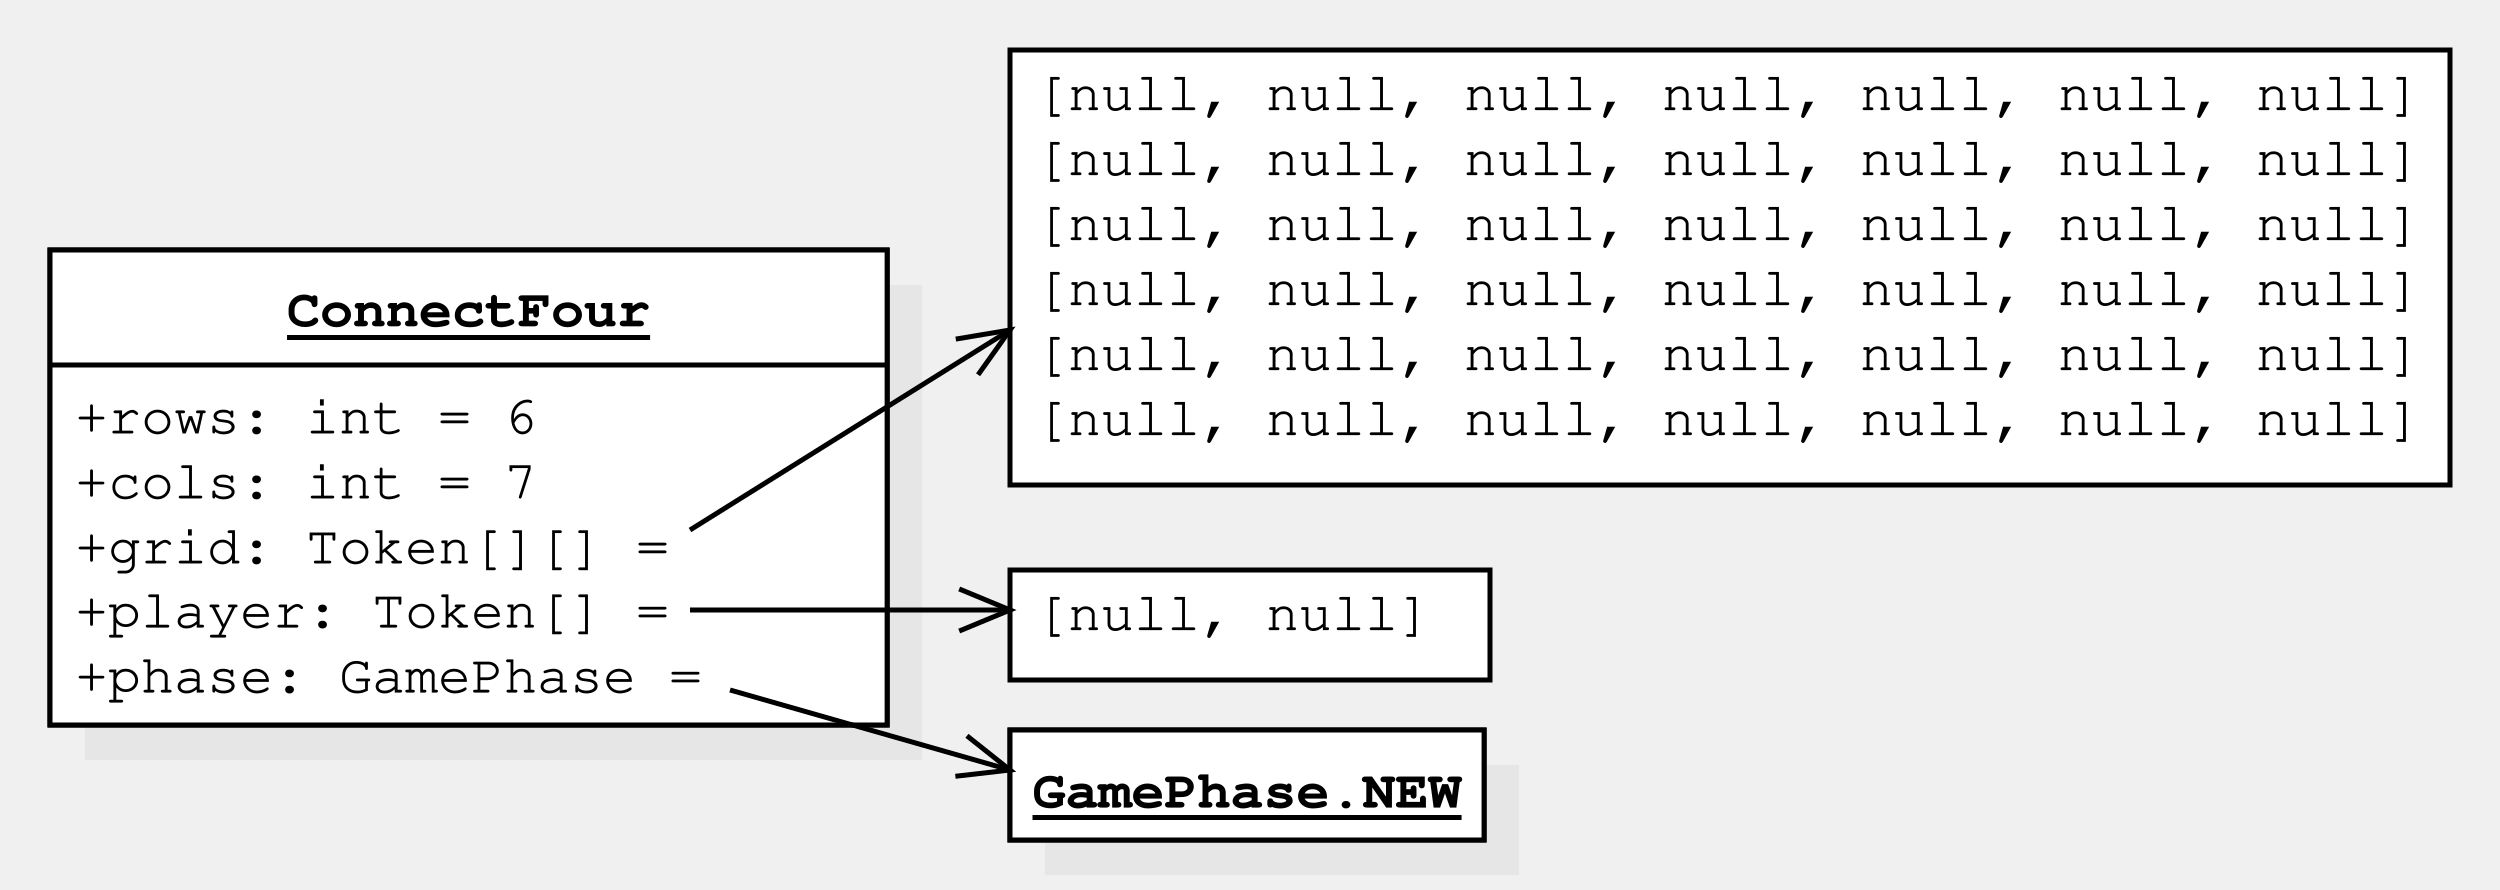
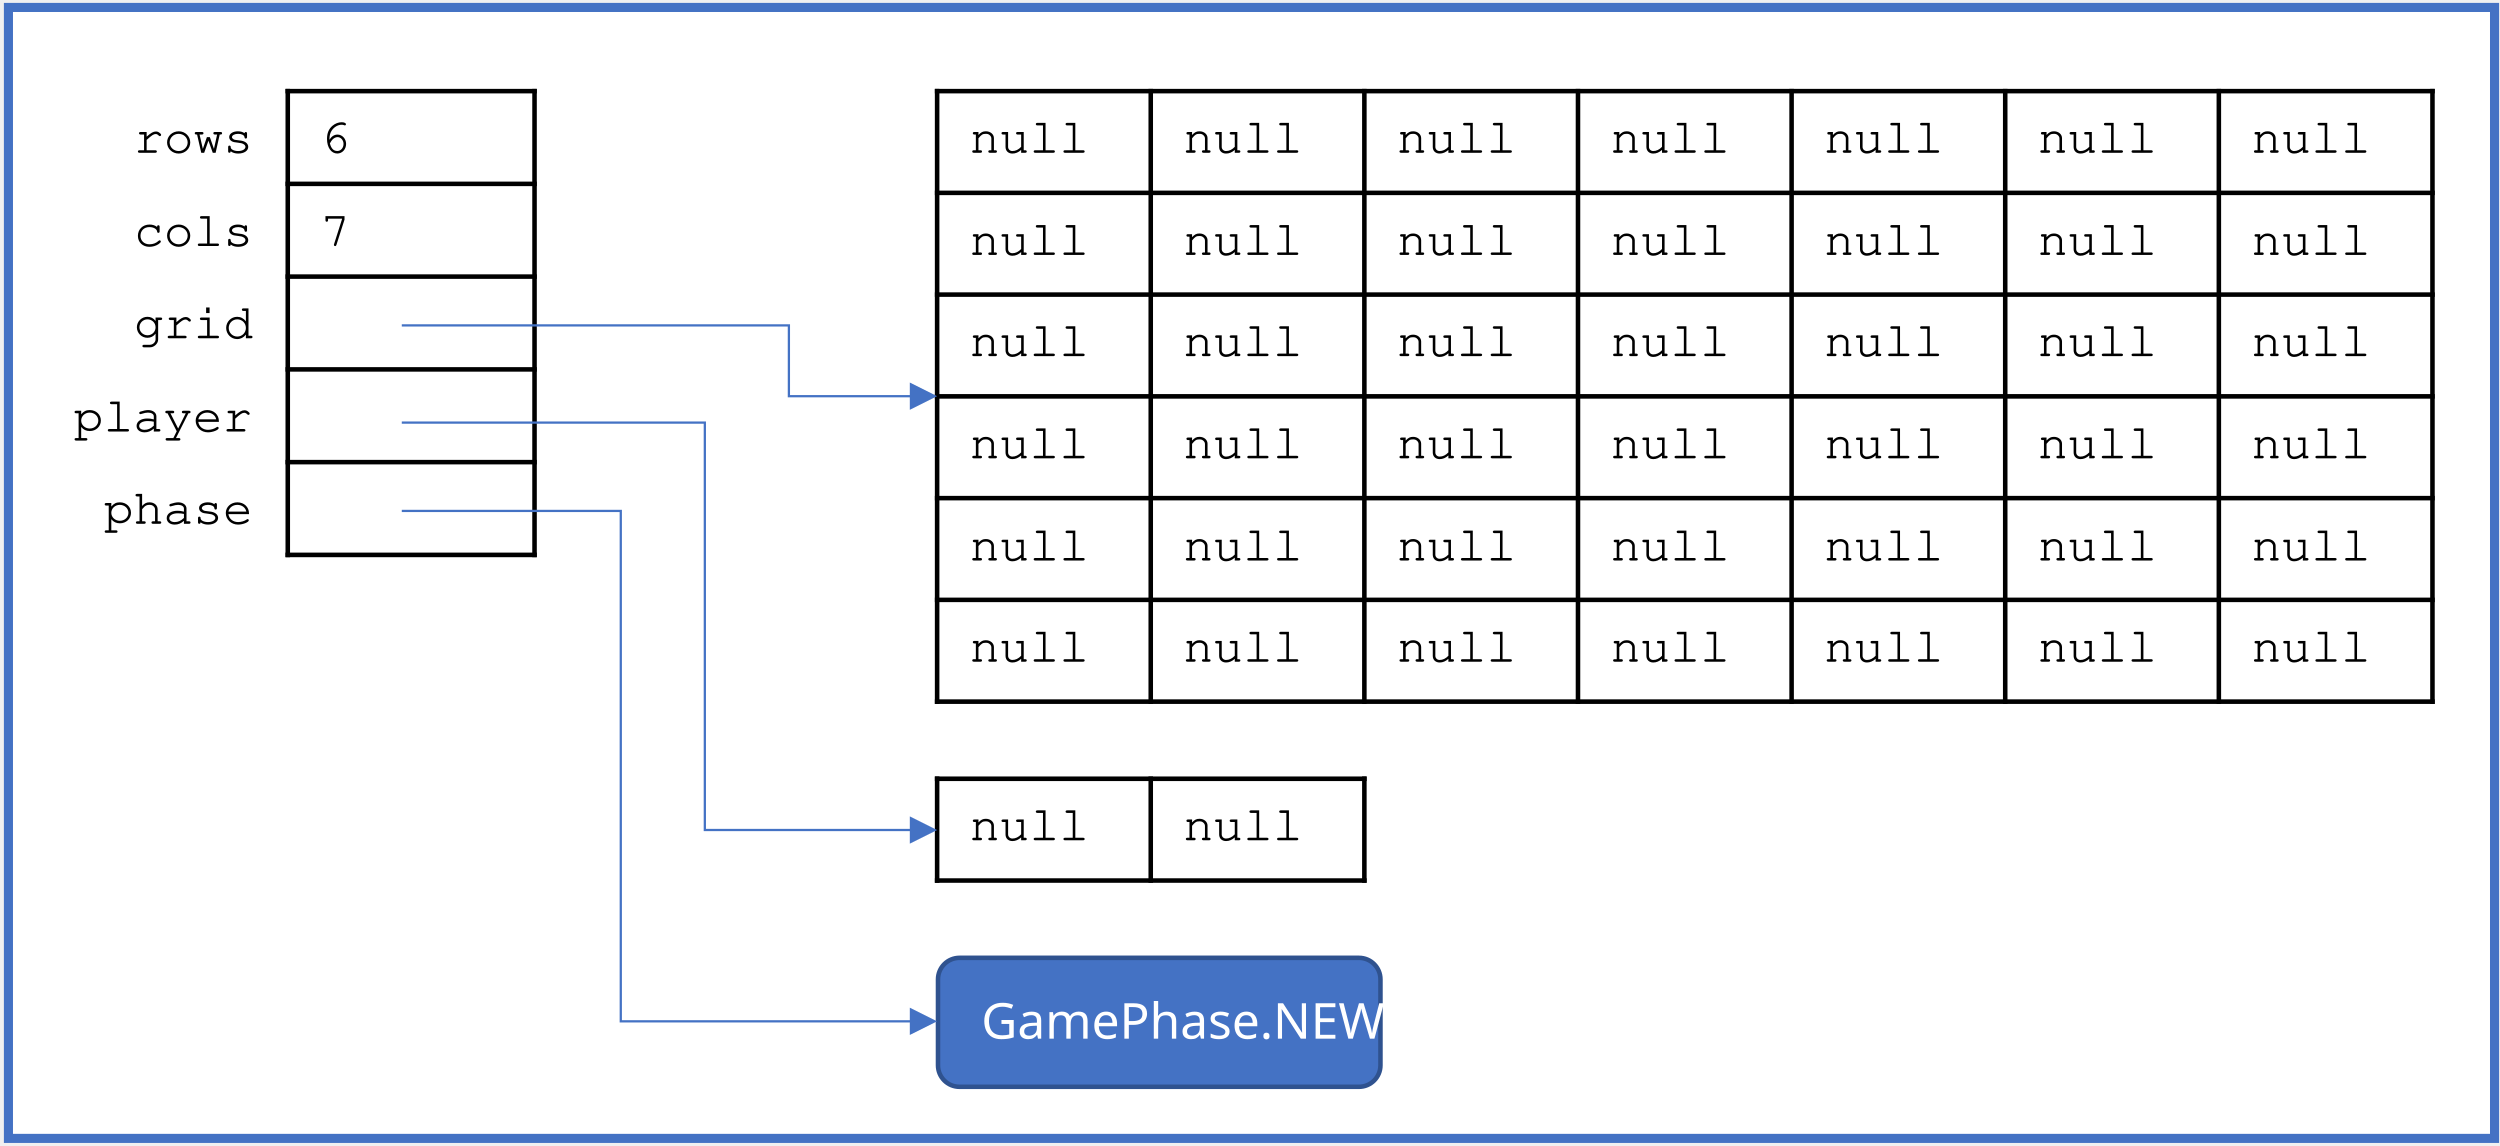
- <svg xmlns="http://www.w3.org/2000/svg" version="1.1" width="500" height="178">
-   <defs />
-   <g>
-     <g transform="translate(-134,-38) scale(1,1)">
-       <rect fill="#C0C0C0" stroke="none" x="151" y="95" width="167.426" height="95" opacity="0.2" />
-     </g>
-     <g transform="translate(-134,-38) scale(1,1)">
-       <rect fill="#ffffff" stroke="none" x="144" y="88" width="167.426" height="95" />
-     </g>
-     <g transform="translate(-134,-38) scale(1,1)">
-       <path fill="none" stroke="#000000" d="M 144 88 L 311.426 88 L 311.426 183 L 144 183 L 144 88 Z Z" stroke-miterlimit="10" />
-     </g>
-     <g transform="translate(-134,-38) scale(1,1)">
-       <rect fill="#ffffff" stroke="none" x="144" y="88" width="167.426" height="95" />
-     </g>
-     <g transform="translate(-134,-38) scale(1,1)">
-       <path fill="none" stroke="#000000" d="M 144 88 L 311.426 88 L 311.426 183 L 144 183 L 144 88 Z Z" stroke-miterlimit="10" />
-     </g>
-     <g transform="translate(-134,-38) scale(1,1)">
-       <path fill="none" stroke="#000000" d="M 144 111 L 311.426 111" stroke-miterlimit="10" />
-     </g>
-     <g transform="translate(-134,-38) scale(1,1)">
-       <g>
-         <path fill="none" stroke="none" />
-         <text fill="#000000" stroke="none" font-family="Courier" font-size="11px" font-style="normal" font-weight="bold" text-decoration="none" x="191.407" y="103.268">ConnectFour</text>
-         <path fill="none" stroke="#000000" d="M 264.019 105.5 L 191.407 105.5" stroke-miterlimit="10" />
-       </g>
-     </g>
-     <g transform="translate(-134,-38) scale(1,1)">
-       <g>
-         <path fill="none" stroke="none" />
-         <text fill="#000000" stroke="none" font-family="Courier" font-size="11px" font-style="normal" font-weight="normal" text-decoration="none" x="149" y="124.695">+rows: int = 6</text>
-       </g>
-     </g>
-     <g transform="translate(-134,-38) scale(1,1)">
-       <g>
-         <path fill="none" stroke="none" />
-         <text fill="#000000" stroke="none" font-family="Courier" font-size="11px" font-style="normal" font-weight="normal" text-decoration="none" x="149" y="137.695">+cols: int = 7</text>
-       </g>
-     </g>
-     <g transform="translate(-134,-38) scale(1,1)">
-       <g>
-         <path fill="none" stroke="none" />
-         <text fill="#000000" stroke="none" font-family="Courier" font-size="11px" font-style="normal" font-weight="normal" text-decoration="none" x="149" y="150.695">+grid: Token[][] =  </text>
-       </g>
-     </g>
-     <g transform="translate(-134,-38) scale(1,1)">
-       <g>
-         <path fill="none" stroke="none" />
-         <text fill="#000000" stroke="none" font-family="Courier" font-size="11px" font-style="normal" font-weight="normal" text-decoration="none" x="149" y="163.515">+player: Token[] =  </text>
-       </g>
-     </g>
-     <g transform="translate(-134,-38) scale(1,1)">
-       <g>
-         <path fill="none" stroke="none" />
-         <text fill="#000000" stroke="none" font-family="Courier" font-size="11px" font-style="normal" font-weight="normal" text-decoration="none" x="149" y="176.515">+phase: GamePhase =  </text>
-       </g>
-     </g>
-     <g transform="translate(-134,-38) scale(1,1)">
-       <rect fill="#ffffff" stroke="none" x="336" y="48" width="288" height="87" />
-     </g>
-     <g transform="translate(-134,-38) scale(1,1)">
-       <path fill="none" stroke="#000000" d="M 336 48 L 624 48 L 624 135 L 336 135 L 336 48 Z Z" stroke-miterlimit="10" />
-     </g>
-     <g transform="translate(-134,-38) scale(1,1)">
-       <g>
-         <path fill="none" stroke="none" />
-         <text fill="#000000" stroke="none" font-family="Courier" font-size="11px" font-style="normal" font-weight="normal" text-decoration="none" x="341" y="60.031">[null, null, null, null, null, null, null]</text>
-       </g>
-     </g>
-     <g transform="translate(-134,-38) scale(1,1)">
-       <g>
-         <path fill="none" stroke="none" />
-         <text fill="#000000" stroke="none" font-family="Courier" font-size="11px" font-style="normal" font-weight="normal" text-decoration="none" x="341" y="73.031">[null, null, null, null, null, null, null]</text>
-       </g>
-     </g>
-     <g transform="translate(-134,-38) scale(1,1)">
-       <g>
-         <path fill="none" stroke="none" />
-         <text fill="#000000" stroke="none" font-family="Courier" font-size="11px" font-style="normal" font-weight="normal" text-decoration="none" x="341" y="86.031">[null, null, null, null, null, null, null]</text>
-       </g>
-     </g>
-     <g transform="translate(-134,-38) scale(1,1)">
-       <g>
-         <path fill="none" stroke="none" />
-         <text fill="#000000" stroke="none" font-family="Courier" font-size="11px" font-style="normal" font-weight="normal" text-decoration="none" x="341" y="99.031">[null, null, null, null, null, null, null]</text>
-       </g>
-     </g>
-     <g transform="translate(-134,-38) scale(1,1)">
-       <g>
-         <path fill="none" stroke="none" />
-         <text fill="#000000" stroke="none" font-family="Courier" font-size="11px" font-style="normal" font-weight="normal" text-decoration="none" x="341" y="112.031">[null, null, null, null, null, null, null]</text>
-       </g>
-     </g>
-     <g transform="translate(-134,-38) scale(1,1)">
-       <g>
-         <path fill="none" stroke="none" />
-         <text fill="#000000" stroke="none" font-family="Courier" font-size="11px" font-style="normal" font-weight="normal" text-decoration="none" x="341" y="125.031">[null, null, null, null, null, null, null]</text>
-       </g>
-     </g>
-     <g transform="translate(-134,-38) scale(1,1)">
-       <rect fill="#ffffff" stroke="none" x="336" y="152" width="96" height="22" />
-     </g>
-     <g transform="translate(-134,-38) scale(1,1)">
-       <path fill="none" stroke="#000000" d="M 336 152 L 432 152 L 432 174 L 336 174 L 336 152 Z Z" stroke-miterlimit="10" />
-     </g>
-     <g transform="translate(-134,-38) scale(1,1)">
-       <g>
-         <path fill="none" stroke="none" />
-         <text fill="#000000" stroke="none" font-family="Courier" font-size="11px" font-style="normal" font-weight="normal" text-decoration="none" x="341" y="164.031">[null, null]</text>
-       </g>
-     </g>
-     <g transform="translate(-134,-38) scale(1,1)">
-       <path fill="none" stroke="#000000" d="M 272 144 L 336 104" stroke-miterlimit="10" />
-     </g>
-     <g transform="translate(-134,-38) scale(1,1)">
-       <path fill="none" stroke="#000000" d="M 329.613 112.956 L 336 104 L 325.151 105.817" stroke-miterlimit="10" />
-     </g>
-     <g transform="translate(-134,-38) scale(1,1)">
-       <path fill="none" stroke="#000000" d="M 272 160 L 336 160" stroke-miterlimit="10" />
-     </g>
-     <g transform="translate(-134,-38) scale(1,1)">
-       <path fill="none" stroke="#000000" d="M 325.837 164.21 L 336 160 L 325.837 155.79" stroke-miterlimit="10" />
-     </g>
-     <g transform="translate(-134,-38) scale(1,1)">
-       <rect fill="#C0C0C0" stroke="none" x="343" y="191" width="94.814" height="22" opacity="0.2" />
-     </g>
-     <g transform="translate(-134,-38) scale(1,1)">
-       <rect fill="#ffffff" stroke="none" x="336" y="184" width="94.814" height="22" />
-     </g>
-     <g transform="translate(-134,-38) scale(1,1)">
-       <path fill="none" stroke="#000000" d="M 336 184 L 430.814 184 L 430.814 206 L 336 206 L 336 184 Z Z" stroke-miterlimit="10" />
-     </g>
-     <g transform="translate(-134,-38) scale(1,1)">
-       <rect fill="#ffffff" stroke="none" x="336" y="184" width="94.814" height="22" />
-     </g>
-     <g transform="translate(-134,-38) scale(1,1)">
-       <path fill="none" stroke="#000000" d="M 336 184 L 430.814 184 L 430.814 206 L 336 206 L 336 184 Z Z" stroke-miterlimit="10" />
-     </g>
-     <g transform="translate(-134,-38) scale(1,1)">
-       <g>
-         <path fill="none" stroke="none" />
-         <text fill="#000000" stroke="none" font-family="Courier" font-size="11px" font-style="normal" font-weight="bold" text-decoration="none" x="340.5" y="199.515">GamePhase.NEW</text>
-         <path fill="none" stroke="#000000" d="M 426.314 201.5 L 340.5 201.5" stroke-miterlimit="10" />
-       </g>
-     </g>
-     <g transform="translate(-134,-38) scale(1,1)">
-       <path fill="none" stroke="#000000" d="M 280 176 L 336 192" stroke-miterlimit="10" />
-     </g>
-     <g transform="translate(-134,-38) scale(1,1)">
-       <path fill="none" stroke="#000000" d="M 325.072 193.256 L 336 192 L 327.385 185.161" stroke-miterlimit="10" />
-     </g>
+ <svg xmlns="http://www.w3.org/2000/svg" width="2520" height="1155" xml:space="preserve" overflow="hidden">
+   <defs>
+     <clipPath id="clip0">
+       <rect x="692" y="91" width="2520" height="1155" />
+     </clipPath>
+   </defs>
+   <g clip-path="url(#clip0)" transform="translate(-692 -91)">
+     <rect x="700.5" y="98.5" width="2506" height="1140" stroke="#4472C4" stroke-width="9.167" stroke-linecap="butt" stroke-linejoin="miter" stroke-miterlimit="8" stroke-opacity="1" fill="#FFFFFF" fill-opacity="1" />
+     <path d="M1851.95 180.546 1851.95 800.534" stroke="#000000" stroke-width="4.583" stroke-linecap="butt" stroke-linejoin="round" stroke-miterlimit="10" stroke-opacity="1" fill="none" fill-rule="evenodd" />
+     <path d="M2067.28 180.546 2067.28 800.534" stroke="#000000" stroke-width="4.583" stroke-linecap="butt" stroke-linejoin="round" stroke-miterlimit="10" stroke-opacity="1" fill="none" fill-rule="evenodd" />
+     <path d="M2282.61 180.546 2282.61 800.534" stroke="#000000" stroke-width="4.583" stroke-linecap="butt" stroke-linejoin="round" stroke-miterlimit="10" stroke-opacity="1" fill="none" fill-rule="evenodd" />
+     <path d="M2497.94 180.546 2497.94 800.534" stroke="#000000" stroke-width="4.583" stroke-linecap="butt" stroke-linejoin="round" stroke-miterlimit="10" stroke-opacity="1" fill="none" fill-rule="evenodd" />
+     <path d="M2713.26 180.546 2713.26 800.534" stroke="#000000" stroke-width="4.583" stroke-linecap="butt" stroke-linejoin="round" stroke-miterlimit="10" stroke-opacity="1" fill="none" fill-rule="evenodd" />
+     <path d="M2928.59 180.546 2928.59 800.534" stroke="#000000" stroke-width="4.583" stroke-linecap="butt" stroke-linejoin="round" stroke-miterlimit="10" stroke-opacity="1" fill="none" fill-rule="evenodd" />
+     <path d="M1634.33 285.405 3146.21 285.405" stroke="#000000" stroke-width="4.583" stroke-linecap="butt" stroke-linejoin="round" stroke-miterlimit="10" stroke-opacity="1" fill="none" fill-rule="evenodd" />
+     <path d="M1634.33 387.973 3146.21 387.973" stroke="#000000" stroke-width="4.583" stroke-linecap="butt" stroke-linejoin="round" stroke-miterlimit="10" stroke-opacity="1" fill="none" fill-rule="evenodd" />
+     <path d="M1634.33 490.54 3146.21 490.54" stroke="#000000" stroke-width="4.583" stroke-linecap="butt" stroke-linejoin="round" stroke-miterlimit="10" stroke-opacity="1" fill="none" fill-rule="evenodd" />
+     <path d="M1634.33 593.107 3146.21 593.107" stroke="#000000" stroke-width="4.583" stroke-linecap="butt" stroke-linejoin="round" stroke-miterlimit="10" stroke-opacity="1" fill="none" fill-rule="evenodd" />
+     <path d="M1634.33 695.675 3146.21 695.675" stroke="#000000" stroke-width="4.583" stroke-linecap="butt" stroke-linejoin="round" stroke-miterlimit="10" stroke-opacity="1" fill="none" fill-rule="evenodd" />
+     <path d="M1636.62 180.546 1636.62 800.534" stroke="#000000" stroke-width="4.583" stroke-linecap="butt" stroke-linejoin="round" stroke-miterlimit="10" stroke-opacity="1" fill="none" fill-rule="evenodd" />
+     <path d="M3143.92 180.546 3143.92 800.534" stroke="#000000" stroke-width="4.583" stroke-linecap="butt" stroke-linejoin="round" stroke-miterlimit="10" stroke-opacity="1" fill="none" fill-rule="evenodd" />
+     <path d="M1634.33 182.838 3146.21 182.838" stroke="#000000" stroke-width="4.583" stroke-linecap="butt" stroke-linejoin="round" stroke-miterlimit="10" stroke-opacity="1" fill="none" fill-rule="evenodd" />
+     <path d="M1634.33 798.242 3146.21 798.242" stroke="#000000" stroke-width="4.583" stroke-linecap="butt" stroke-linejoin="round" stroke-miterlimit="10" stroke-opacity="1" fill="none" fill-rule="evenodd" />
+     <text fill="#000000" fill-opacity="1" font-family="Courier,Courier_MSFontService,sans-serif" font-style="normal" font-variant="normal" font-weight="400" font-stretch="normal" font-size="50" text-anchor="start" direction="ltr" writing-mode="lr-tb" unicode-bidi="normal" text-decoration="none" transform="matrix(1 0 0 1 1669.62 245)">null<tspan fill="#000000" fill-opacity="1" font-family="Courier,Courier_MSFontService,sans-serif" font-style="normal" font-variant="normal" font-weight="400" font-stretch="normal" font-size="50" text-anchor="start" direction="ltr" writing-mode="lr-tb" unicode-bidi="normal" text-decoration="none" x="215.328" y="0">null</tspan>
+       <tspan fill="#000000" fill-opacity="1" font-family="Courier,Courier_MSFontService,sans-serif" font-style="normal" font-variant="normal" font-weight="400" font-stretch="normal" font-size="50" text-anchor="start" direction="ltr" writing-mode="lr-tb" unicode-bidi="normal" text-decoration="none" x="430.657" y="0">null</tspan>
+       <tspan fill="#000000" fill-opacity="1" font-family="Courier,Courier_MSFontService,sans-serif" font-style="normal" font-variant="normal" font-weight="400" font-stretch="normal" font-size="50" text-anchor="start" direction="ltr" writing-mode="lr-tb" unicode-bidi="normal" text-decoration="none" x="645.985" y="0">null</tspan>
+       <tspan fill="#000000" fill-opacity="1" font-family="Courier,Courier_MSFontService,sans-serif" font-style="normal" font-variant="normal" font-weight="400" font-stretch="normal" font-size="50" text-anchor="start" direction="ltr" writing-mode="lr-tb" unicode-bidi="normal" text-decoration="none" x="861.313" y="0">null</tspan>
+       <tspan fill="#000000" fill-opacity="1" font-family="Courier,Courier_MSFontService,sans-serif" font-style="normal" font-variant="normal" font-weight="400" font-stretch="normal" font-size="50" text-anchor="start" direction="ltr" writing-mode="lr-tb" unicode-bidi="normal" text-decoration="none" x="1076.64" y="0">null</tspan>
+       <tspan fill="#000000" fill-opacity="1" font-family="Courier,Courier_MSFontService,sans-serif" font-style="normal" font-variant="normal" font-weight="400" font-stretch="normal" font-size="50" text-anchor="start" direction="ltr" writing-mode="lr-tb" unicode-bidi="normal" text-decoration="none" x="1291.97" y="0">null</tspan>
+       <tspan fill="#000000" fill-opacity="1" font-family="Courier,Courier_MSFontService,sans-serif" font-style="normal" font-variant="normal" font-weight="400" font-stretch="normal" font-size="50" text-anchor="start" direction="ltr" writing-mode="lr-tb" unicode-bidi="normal" text-decoration="none" x="0" y="103">null</tspan>
+       <tspan fill="#000000" fill-opacity="1" font-family="Courier,Courier_MSFontService,sans-serif" font-style="normal" font-variant="normal" font-weight="400" font-stretch="normal" font-size="50" text-anchor="start" direction="ltr" writing-mode="lr-tb" unicode-bidi="normal" text-decoration="none" x="215.328" y="103">null</tspan>
+       <tspan fill="#000000" fill-opacity="1" font-family="Courier,Courier_MSFontService,sans-serif" font-style="normal" font-variant="normal" font-weight="400" font-stretch="normal" font-size="50" text-anchor="start" direction="ltr" writing-mode="lr-tb" unicode-bidi="normal" text-decoration="none" x="430.657" y="103">null</tspan>
+       <tspan fill="#000000" fill-opacity="1" font-family="Courier,Courier_MSFontService,sans-serif" font-style="normal" font-variant="normal" font-weight="400" font-stretch="normal" font-size="50" text-anchor="start" direction="ltr" writing-mode="lr-tb" unicode-bidi="normal" text-decoration="none" x="645.985" y="103">null</tspan>
+       <tspan fill="#000000" fill-opacity="1" font-family="Courier,Courier_MSFontService,sans-serif" font-style="normal" font-variant="normal" font-weight="400" font-stretch="normal" font-size="50" text-anchor="start" direction="ltr" writing-mode="lr-tb" unicode-bidi="normal" text-decoration="none" x="861.313" y="103">null</tspan>
+       <tspan fill="#000000" fill-opacity="1" font-family="Courier,Courier_MSFontService,sans-serif" font-style="normal" font-variant="normal" font-weight="400" font-stretch="normal" font-size="50" text-anchor="start" direction="ltr" writing-mode="lr-tb" unicode-bidi="normal" text-decoration="none" x="1076.64" y="103">null</tspan>
+       <tspan fill="#000000" fill-opacity="1" font-family="Courier,Courier_MSFontService,sans-serif" font-style="normal" font-variant="normal" font-weight="400" font-stretch="normal" font-size="50" text-anchor="start" direction="ltr" writing-mode="lr-tb" unicode-bidi="normal" text-decoration="none" x="1291.97" y="103">null</tspan>
+       <tspan fill="#000000" fill-opacity="1" font-family="Courier,Courier_MSFontService,sans-serif" font-style="normal" font-variant="normal" font-weight="400" font-stretch="normal" font-size="50" text-anchor="start" direction="ltr" writing-mode="lr-tb" unicode-bidi="normal" text-decoration="none" x="0" y="205">null</tspan>
+       <tspan fill="#000000" fill-opacity="1" font-family="Courier,Courier_MSFontService,sans-serif" font-style="normal" font-variant="normal" font-weight="400" font-stretch="normal" font-size="50" text-anchor="start" direction="ltr" writing-mode="lr-tb" unicode-bidi="normal" text-decoration="none" x="215.328" y="205">null</tspan>
+       <tspan fill="#000000" fill-opacity="1" font-family="Courier,Courier_MSFontService,sans-serif" font-style="normal" font-variant="normal" font-weight="400" font-stretch="normal" font-size="50" text-anchor="start" direction="ltr" writing-mode="lr-tb" unicode-bidi="normal" text-decoration="none" x="430.657" y="205">null</tspan>
+       <tspan fill="#000000" fill-opacity="1" font-family="Courier,Courier_MSFontService,sans-serif" font-style="normal" font-variant="normal" font-weight="400" font-stretch="normal" font-size="50" text-anchor="start" direction="ltr" writing-mode="lr-tb" unicode-bidi="normal" text-decoration="none" x="645.985" y="205">null</tspan>
+       <tspan fill="#000000" fill-opacity="1" font-family="Courier,Courier_MSFontService,sans-serif" font-style="normal" font-variant="normal" font-weight="400" font-stretch="normal" font-size="50" text-anchor="start" direction="ltr" writing-mode="lr-tb" unicode-bidi="normal" text-decoration="none" x="861.313" y="205">null</tspan>
+       <tspan fill="#000000" fill-opacity="1" font-family="Courier,Courier_MSFontService,sans-serif" font-style="normal" font-variant="normal" font-weight="400" font-stretch="normal" font-size="50" text-anchor="start" direction="ltr" writing-mode="lr-tb" unicode-bidi="normal" text-decoration="none" x="1076.64" y="205">null</tspan>
+       <tspan fill="#000000" fill-opacity="1" font-family="Courier,Courier_MSFontService,sans-serif" font-style="normal" font-variant="normal" font-weight="400" font-stretch="normal" font-size="50" text-anchor="start" direction="ltr" writing-mode="lr-tb" unicode-bidi="normal" text-decoration="none" x="1291.97" y="205">null</tspan>
+       <tspan fill="#000000" fill-opacity="1" font-family="Courier,Courier_MSFontService,sans-serif" font-style="normal" font-variant="normal" font-weight="400" font-stretch="normal" font-size="50" text-anchor="start" direction="ltr" writing-mode="lr-tb" unicode-bidi="normal" text-decoration="none" x="0" y="308">null</tspan>
+       <tspan fill="#000000" fill-opacity="1" font-family="Courier,Courier_MSFontService,sans-serif" font-style="normal" font-variant="normal" font-weight="400" font-stretch="normal" font-size="50" text-anchor="start" direction="ltr" writing-mode="lr-tb" unicode-bidi="normal" text-decoration="none" x="215.328" y="308">null</tspan>
+       <tspan fill="#000000" fill-opacity="1" font-family="Courier,Courier_MSFontService,sans-serif" font-style="normal" font-variant="normal" font-weight="400" font-stretch="normal" font-size="50" text-anchor="start" direction="ltr" writing-mode="lr-tb" unicode-bidi="normal" text-decoration="none" x="430.657" y="308">null</tspan>
+       <tspan fill="#000000" fill-opacity="1" font-family="Courier,Courier_MSFontService,sans-serif" font-style="normal" font-variant="normal" font-weight="400" font-stretch="normal" font-size="50" text-anchor="start" direction="ltr" writing-mode="lr-tb" unicode-bidi="normal" text-decoration="none" x="645.985" y="308">null</tspan>
+       <tspan fill="#000000" fill-opacity="1" font-family="Courier,Courier_MSFontService,sans-serif" font-style="normal" font-variant="normal" font-weight="400" font-stretch="normal" font-size="50" text-anchor="start" direction="ltr" writing-mode="lr-tb" unicode-bidi="normal" text-decoration="none" x="861.313" y="308">null</tspan>
+       <tspan fill="#000000" fill-opacity="1" font-family="Courier,Courier_MSFontService,sans-serif" font-style="normal" font-variant="normal" font-weight="400" font-stretch="normal" font-size="50" text-anchor="start" direction="ltr" writing-mode="lr-tb" unicode-bidi="normal" text-decoration="none" x="1076.64" y="308">null</tspan>
+       <tspan fill="#000000" fill-opacity="1" font-family="Courier,Courier_MSFontService,sans-serif" font-style="normal" font-variant="normal" font-weight="400" font-stretch="normal" font-size="50" text-anchor="start" direction="ltr" writing-mode="lr-tb" unicode-bidi="normal" text-decoration="none" x="1291.97" y="308">null</tspan>
+       <tspan fill="#000000" fill-opacity="1" font-family="Courier,Courier_MSFontService,sans-serif" font-style="normal" font-variant="normal" font-weight="400" font-stretch="normal" font-size="50" text-anchor="start" direction="ltr" writing-mode="lr-tb" unicode-bidi="normal" text-decoration="none" x="0" y="411">null</tspan>
+       <tspan fill="#000000" fill-opacity="1" font-family="Courier,Courier_MSFontService,sans-serif" font-style="normal" font-variant="normal" font-weight="400" font-stretch="normal" font-size="50" text-anchor="start" direction="ltr" writing-mode="lr-tb" unicode-bidi="normal" text-decoration="none" x="215.328" y="411">null</tspan>
+       <tspan fill="#000000" fill-opacity="1" font-family="Courier,Courier_MSFontService,sans-serif" font-style="normal" font-variant="normal" font-weight="400" font-stretch="normal" font-size="50" text-anchor="start" direction="ltr" writing-mode="lr-tb" unicode-bidi="normal" text-decoration="none" x="430.657" y="411">null</tspan>
+       <tspan fill="#000000" fill-opacity="1" font-family="Courier,Courier_MSFontService,sans-serif" font-style="normal" font-variant="normal" font-weight="400" font-stretch="normal" font-size="50" text-anchor="start" direction="ltr" writing-mode="lr-tb" unicode-bidi="normal" text-decoration="none" x="645.985" y="411">null</tspan>
+       <tspan fill="#000000" fill-opacity="1" font-family="Courier,Courier_MSFontService,sans-serif" font-style="normal" font-variant="normal" font-weight="400" font-stretch="normal" font-size="50" text-anchor="start" direction="ltr" writing-mode="lr-tb" unicode-bidi="normal" text-decoration="none" x="861.313" y="411">null</tspan>
+       <tspan fill="#000000" fill-opacity="1" font-family="Courier,Courier_MSFontService,sans-serif" font-style="normal" font-variant="normal" font-weight="400" font-stretch="normal" font-size="50" text-anchor="start" direction="ltr" writing-mode="lr-tb" unicode-bidi="normal" text-decoration="none" x="1076.64" y="411">null</tspan>
+       <tspan fill="#000000" fill-opacity="1" font-family="Courier,Courier_MSFontService,sans-serif" font-style="normal" font-variant="normal" font-weight="400" font-stretch="normal" font-size="50" text-anchor="start" direction="ltr" writing-mode="lr-tb" unicode-bidi="normal" text-decoration="none" x="1291.97" y="411">null</tspan>
+       <tspan fill="#000000" fill-opacity="1" font-family="Courier,Courier_MSFontService,sans-serif" font-style="normal" font-variant="normal" font-weight="400" font-stretch="normal" font-size="50" text-anchor="start" direction="ltr" writing-mode="lr-tb" unicode-bidi="normal" text-decoration="none" x="0" y="513">null</tspan>
+       <tspan fill="#000000" fill-opacity="1" font-family="Courier,Courier_MSFontService,sans-serif" font-style="normal" font-variant="normal" font-weight="400" font-stretch="normal" font-size="50" text-anchor="start" direction="ltr" writing-mode="lr-tb" unicode-bidi="normal" text-decoration="none" x="215.328" y="513">null</tspan>
+       <tspan fill="#000000" fill-opacity="1" font-family="Courier,Courier_MSFontService,sans-serif" font-style="normal" font-variant="normal" font-weight="400" font-stretch="normal" font-size="50" text-anchor="start" direction="ltr" writing-mode="lr-tb" unicode-bidi="normal" text-decoration="none" x="430.657" y="513">null</tspan>
+       <tspan fill="#000000" fill-opacity="1" font-family="Courier,Courier_MSFontService,sans-serif" font-style="normal" font-variant="normal" font-weight="400" font-stretch="normal" font-size="50" text-anchor="start" direction="ltr" writing-mode="lr-tb" unicode-bidi="normal" text-decoration="none" x="645.985" y="513">null</tspan>
+       <tspan fill="#000000" fill-opacity="1" font-family="Courier,Courier_MSFontService,sans-serif" font-style="normal" font-variant="normal" font-weight="400" font-stretch="normal" font-size="50" text-anchor="start" direction="ltr" writing-mode="lr-tb" unicode-bidi="normal" text-decoration="none" x="861.313" y="513">null</tspan>
+       <tspan fill="#000000" fill-opacity="1" font-family="Courier,Courier_MSFontService,sans-serif" font-style="normal" font-variant="normal" font-weight="400" font-stretch="normal" font-size="50" text-anchor="start" direction="ltr" writing-mode="lr-tb" unicode-bidi="normal" text-decoration="none" x="1076.64" y="513">null</tspan>
+       <tspan fill="#000000" fill-opacity="1" font-family="Courier,Courier_MSFontService,sans-serif" font-style="normal" font-variant="normal" font-weight="400" font-stretch="normal" font-size="50" text-anchor="start" direction="ltr" writing-mode="lr-tb" unicode-bidi="normal" text-decoration="none" x="1291.97" y="513">null</tspan>
+     </text>
+     <path d="M1851.95 873.703 1851.95 980.854" stroke="#000000" stroke-width="4.583" stroke-linecap="butt" stroke-linejoin="round" stroke-miterlimit="10" stroke-opacity="1" fill="none" fill-rule="evenodd" />
+     <path d="M1636.62 873.703 1636.62 980.854" stroke="#000000" stroke-width="4.583" stroke-linecap="butt" stroke-linejoin="round" stroke-miterlimit="10" stroke-opacity="1" fill="none" fill-rule="evenodd" />
+     <path d="M2067.28 873.703 2067.28 980.854" stroke="#000000" stroke-width="4.583" stroke-linecap="butt" stroke-linejoin="round" stroke-miterlimit="10" stroke-opacity="1" fill="none" fill-rule="evenodd" />
+     <path d="M1634.33 875.994 2069.57 875.994" stroke="#000000" stroke-width="4.583" stroke-linecap="butt" stroke-linejoin="round" stroke-miterlimit="10" stroke-opacity="1" fill="none" fill-rule="evenodd" />
+     <path d="M1634.33 978.562 2069.57 978.562" stroke="#000000" stroke-width="4.583" stroke-linecap="butt" stroke-linejoin="round" stroke-miterlimit="10" stroke-opacity="1" fill="none" fill-rule="evenodd" />
+     <text fill="#000000" fill-opacity="1" font-family="Courier,Courier_MSFontService,sans-serif" font-style="normal" font-variant="normal" font-weight="400" font-stretch="normal" font-size="50" text-anchor="start" direction="ltr" writing-mode="lr-tb" unicode-bidi="normal" text-decoration="none" transform="matrix(1 0 0 1 1669.62 938)">null<tspan fill="#000000" fill-opacity="1" font-family="Courier,Courier_MSFontService,sans-serif" font-style="normal" font-variant="normal" font-weight="400" font-stretch="normal" font-size="50" text-anchor="start" direction="ltr" writing-mode="lr-tb" unicode-bidi="normal" text-decoration="none" x="215.328" y="0">null</tspan>
+     </text>
+     <path d="M1637.5 1078.17C1637.5 1066.2 1647.2 1056.5 1659.17 1056.5L2061.83 1056.5C2073.8 1056.5 2083.5 1066.2 2083.5 1078.17L2083.5 1164.83C2083.5 1176.8 2073.8 1186.5 2061.83 1186.5L1659.17 1186.5C1647.2 1186.5 1637.5 1176.8 1637.5 1164.83Z" stroke="#2F528F" stroke-width="4.583" stroke-linecap="butt" stroke-linejoin="miter" stroke-miterlimit="8" stroke-opacity="1" fill="#4472C4" fill-rule="evenodd" fill-opacity="1" />
+     <text fill="#FFFFFF" fill-opacity="1" font-family="Calibri,Calibri_MSFontService,sans-serif" font-style="normal" font-variant="normal" font-weight="400" font-stretch="normal" font-size="50" text-anchor="start" direction="ltr" writing-mode="lr-tb" unicode-bidi="normal" text-decoration="none" transform="matrix(1 0 0 1 1681.13 1138)">GamePhase.NEW</text>
+     <path d="M982.072 180.546 982.072 652.63" stroke="#000000" stroke-width="4.583" stroke-linecap="butt" stroke-linejoin="round" stroke-miterlimit="10" stroke-opacity="1" fill="none" fill-rule="evenodd" />
+     <path d="M979.781 276.338 1233.1 276.338" stroke="#000000" stroke-width="4.583" stroke-linecap="butt" stroke-linejoin="round" stroke-miterlimit="10" stroke-opacity="1" fill="none" fill-rule="evenodd" />
+     <path d="M979.781 369.838 1233.1 369.838" stroke="#000000" stroke-width="4.583" stroke-linecap="butt" stroke-linejoin="round" stroke-miterlimit="10" stroke-opacity="1" fill="none" fill-rule="evenodd" />
+     <path d="M979.781 463.338 1233.1 463.338" stroke="#000000" stroke-width="4.583" stroke-linecap="butt" stroke-linejoin="round" stroke-miterlimit="10" stroke-opacity="1" fill="none" fill-rule="evenodd" />
+     <path d="M979.781 556.838 1233.1 556.838" stroke="#000000" stroke-width="4.583" stroke-linecap="butt" stroke-linejoin="round" stroke-miterlimit="10" stroke-opacity="1" fill="none" fill-rule="evenodd" />
+     <path d="M1230.81 180.546 1230.81 652.63" stroke="#000000" stroke-width="4.583" stroke-linecap="butt" stroke-linejoin="round" stroke-miterlimit="10" stroke-opacity="1" fill="none" fill-rule="evenodd" />
+     <path d="M979.781 182.838 1233.1 182.838" stroke="#000000" stroke-width="4.583" stroke-linecap="butt" stroke-linejoin="round" stroke-miterlimit="10" stroke-opacity="1" fill="none" fill-rule="evenodd" />
+     <path d="M979.781 650.338 1233.1 650.338" stroke="#000000" stroke-width="4.583" stroke-linecap="butt" stroke-linejoin="round" stroke-miterlimit="10" stroke-opacity="1" fill="none" fill-rule="evenodd" />
+     <text fill="#000000" fill-opacity="1" font-family="Courier,Courier_MSFontService,sans-serif" font-style="normal" font-variant="normal" font-weight="400" font-stretch="normal" font-size="50" text-anchor="start" direction="ltr" writing-mode="lr-tb" unicode-bidi="normal" text-decoration="none" transform="matrix(1 0 0 1 827.062 245)">rows<tspan fill="#000000" fill-opacity="1" font-family="Courier,Courier_MSFontService,sans-serif" font-style="normal" font-variant="normal" font-weight="400" font-stretch="normal" font-size="50" text-anchor="start" direction="ltr" writing-mode="lr-tb" unicode-bidi="normal" text-decoration="none" x="188.01" y="0">6</tspan>
+       <tspan fill="#000000" fill-opacity="1" font-family="Courier,Courier_MSFontService,sans-serif" font-style="normal" font-variant="normal" font-weight="400" font-stretch="normal" font-size="50" text-anchor="start" direction="ltr" writing-mode="lr-tb" unicode-bidi="normal" text-decoration="none" x="0" y="94">cols</tspan>
+       <tspan fill="#000000" fill-opacity="1" font-family="Courier,Courier_MSFontService,sans-serif" font-style="normal" font-variant="normal" font-weight="400" font-stretch="normal" font-size="50" text-anchor="start" direction="ltr" writing-mode="lr-tb" unicode-bidi="normal" text-decoration="none" x="188.01" y="94">7</tspan>
+       <tspan fill="#000000" fill-opacity="1" font-family="Courier,Courier_MSFontService,sans-serif" font-style="normal" font-variant="normal" font-weight="400" font-stretch="normal" font-size="50" text-anchor="start" direction="ltr" writing-mode="lr-tb" unicode-bidi="normal" text-decoration="none" x="0" y="187">grid</tspan>
+       <tspan fill="#000000" fill-opacity="1" font-family="Courier,Courier_MSFontService,sans-serif" font-style="normal" font-variant="normal" font-weight="400" font-stretch="normal" font-size="50" text-anchor="start" direction="ltr" writing-mode="lr-tb" unicode-bidi="normal" text-decoration="none" x="-60.729" y="281">player</tspan>
+       <tspan fill="#000000" fill-opacity="1" font-family="Courier,Courier_MSFontService,sans-serif" font-style="normal" font-variant="normal" font-weight="400" font-stretch="normal" font-size="50" text-anchor="start" direction="ltr" writing-mode="lr-tb" unicode-bidi="normal" text-decoration="none" x="-30.365" y="374">phase</tspan>
+     </text>
+     <path d="M1097 417.854 1488.35 417.854 1488.35 490.351 1487.2 489.205 1613.68 489.205 1613.68 491.497 1486.06 491.497 1486.06 419 1487.2 420.146 1097 420.146ZM1609.09 476.601 1636.59 490.351 1609.09 504.101Z" fill="#4472C4" fill-rule="nonzero" fill-opacity="1" />
+     <path d="M1097 515.854 1403.62 515.854 1403.62 927.663 1402.48 926.517 1613.68 926.517 1613.68 928.809 1401.33 928.809 1401.33 517 1402.48 518.146 1097 518.146ZM1609.09 913.913 1636.59 927.663 1609.09 941.413Z" fill="#4472C4" fill-rule="nonzero" fill-opacity="1" />
+     <path d="M1097 604.854 1318.89 604.854 1318.89 1120.49 1317.74 1119.34 1613.68 1119.34 1613.68 1121.64 1316.6 1121.64 1316.6 606 1317.74 607.146 1097 607.146ZM1609.09 1106.74 1636.59 1120.49 1609.09 1134.24Z" fill="#4472C4" fill-rule="nonzero" fill-opacity="1" />
  </g>
</svg>
